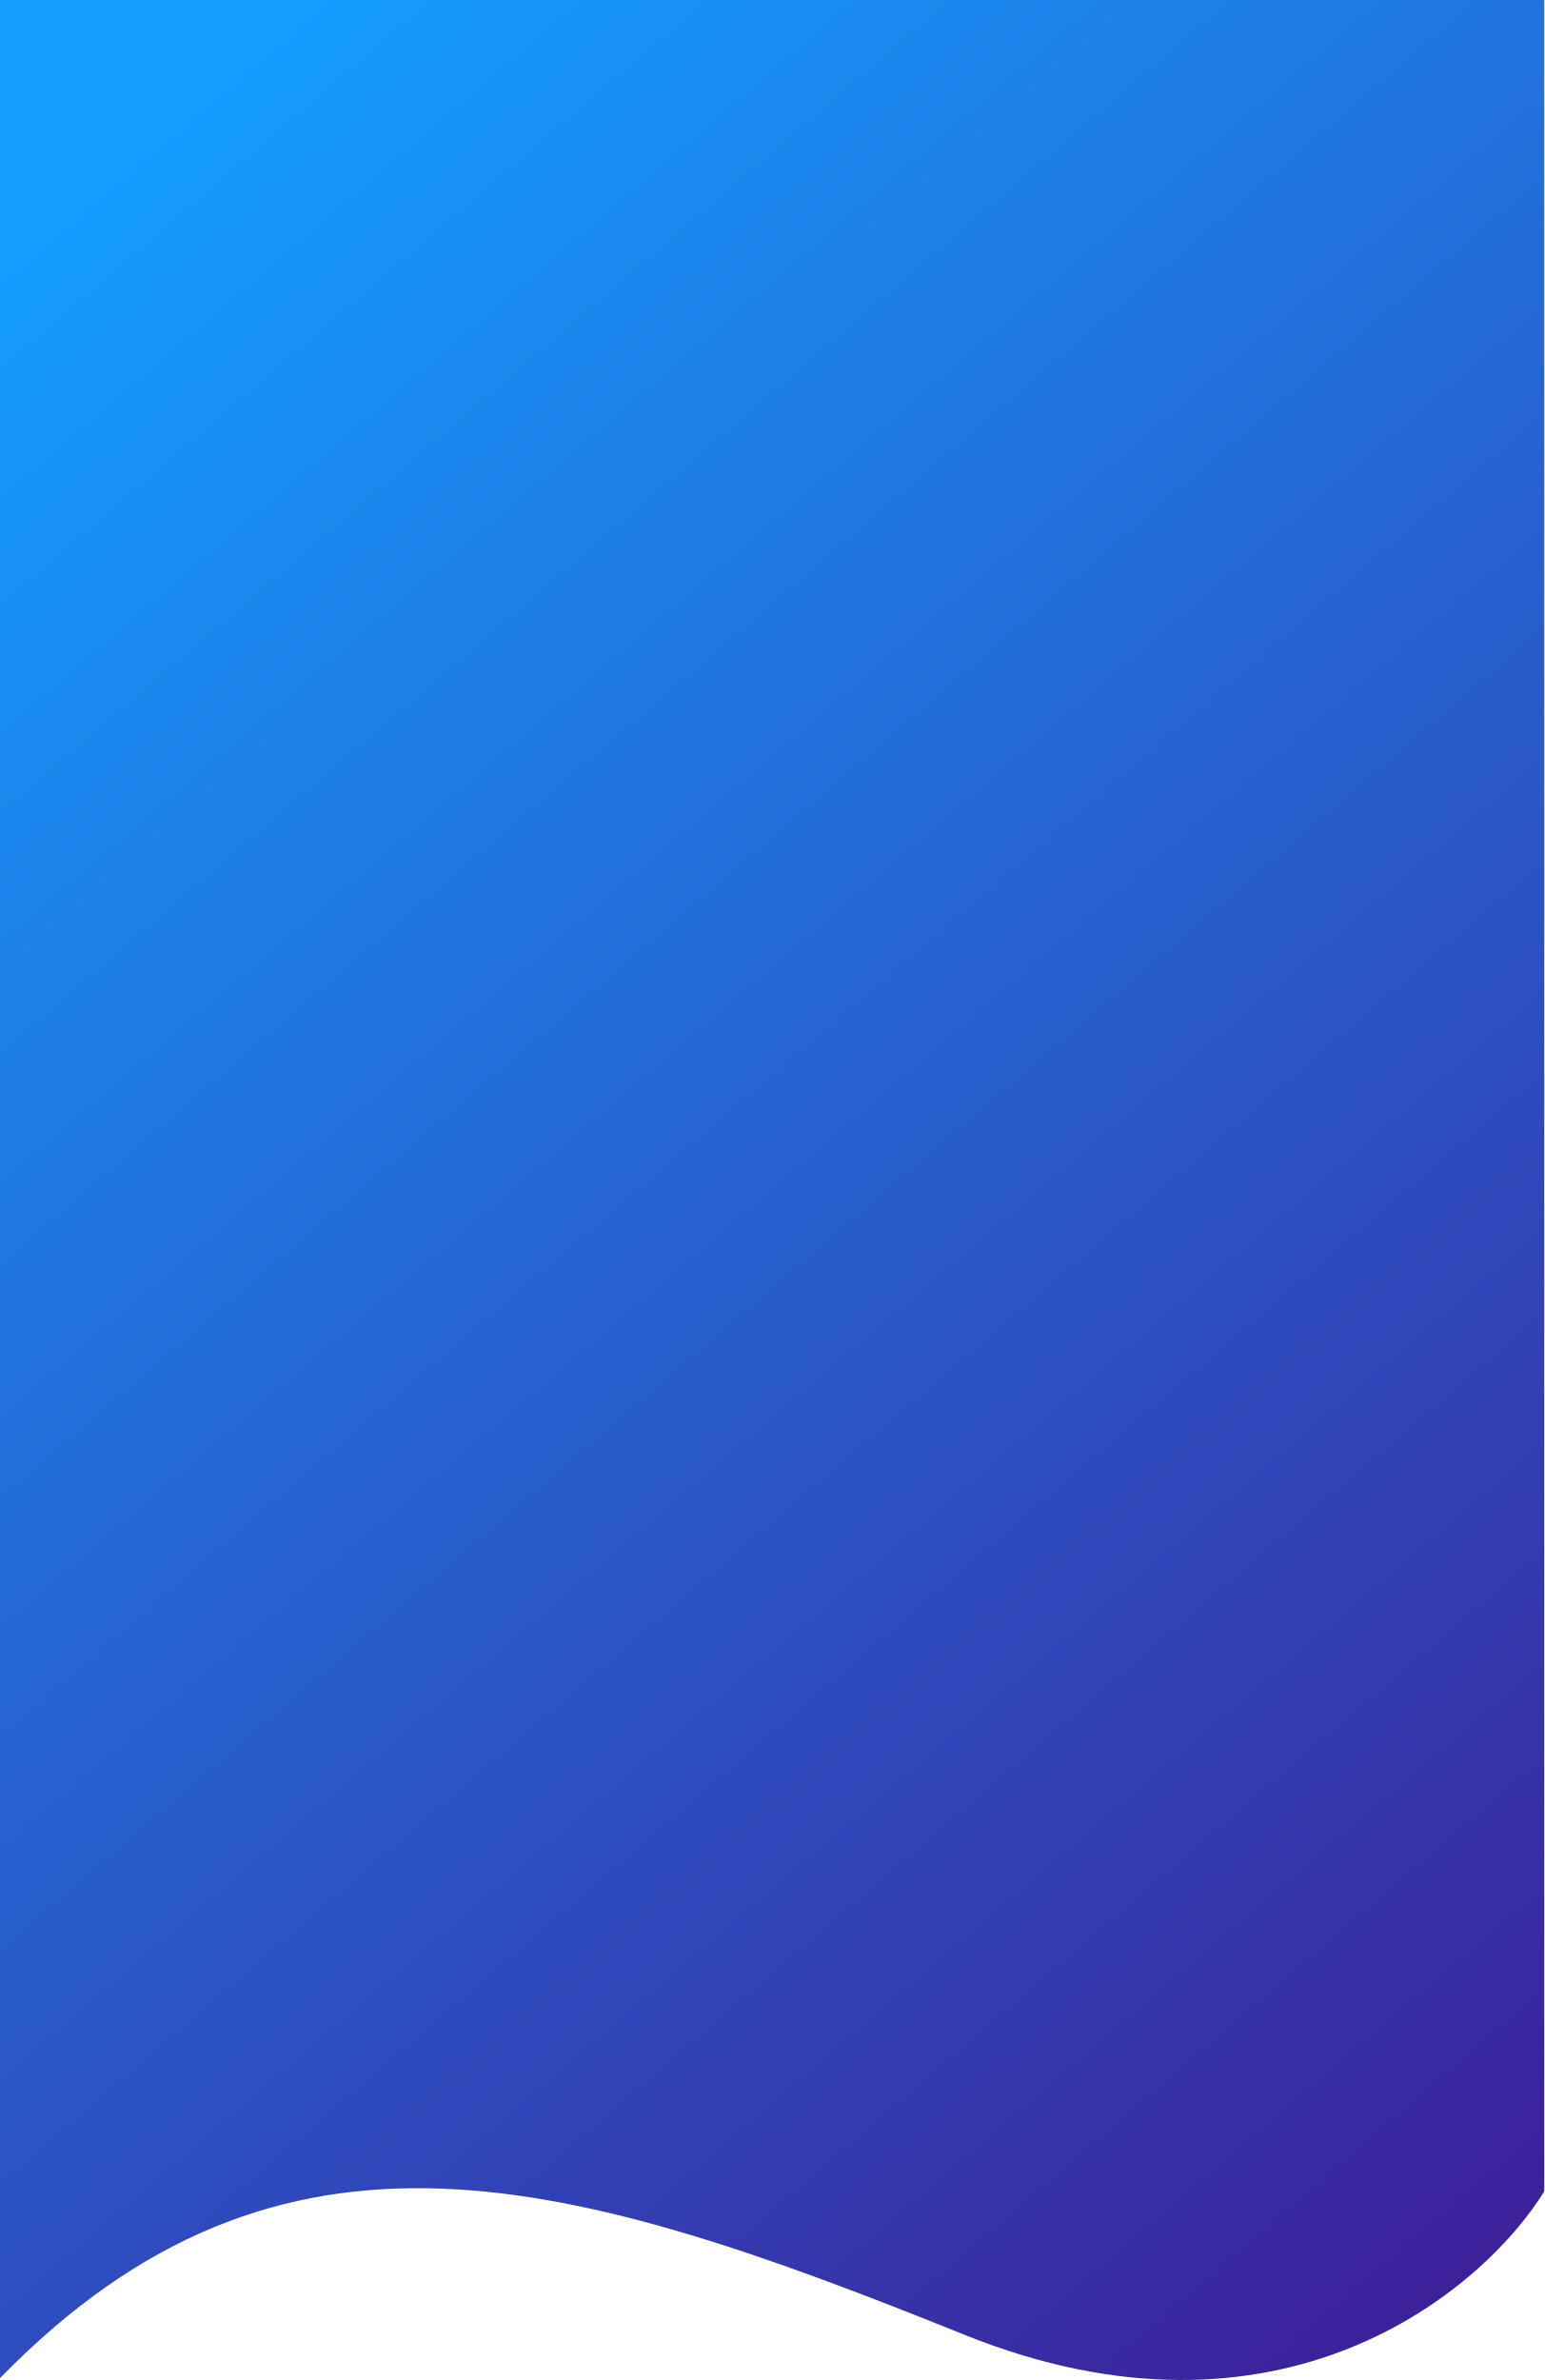
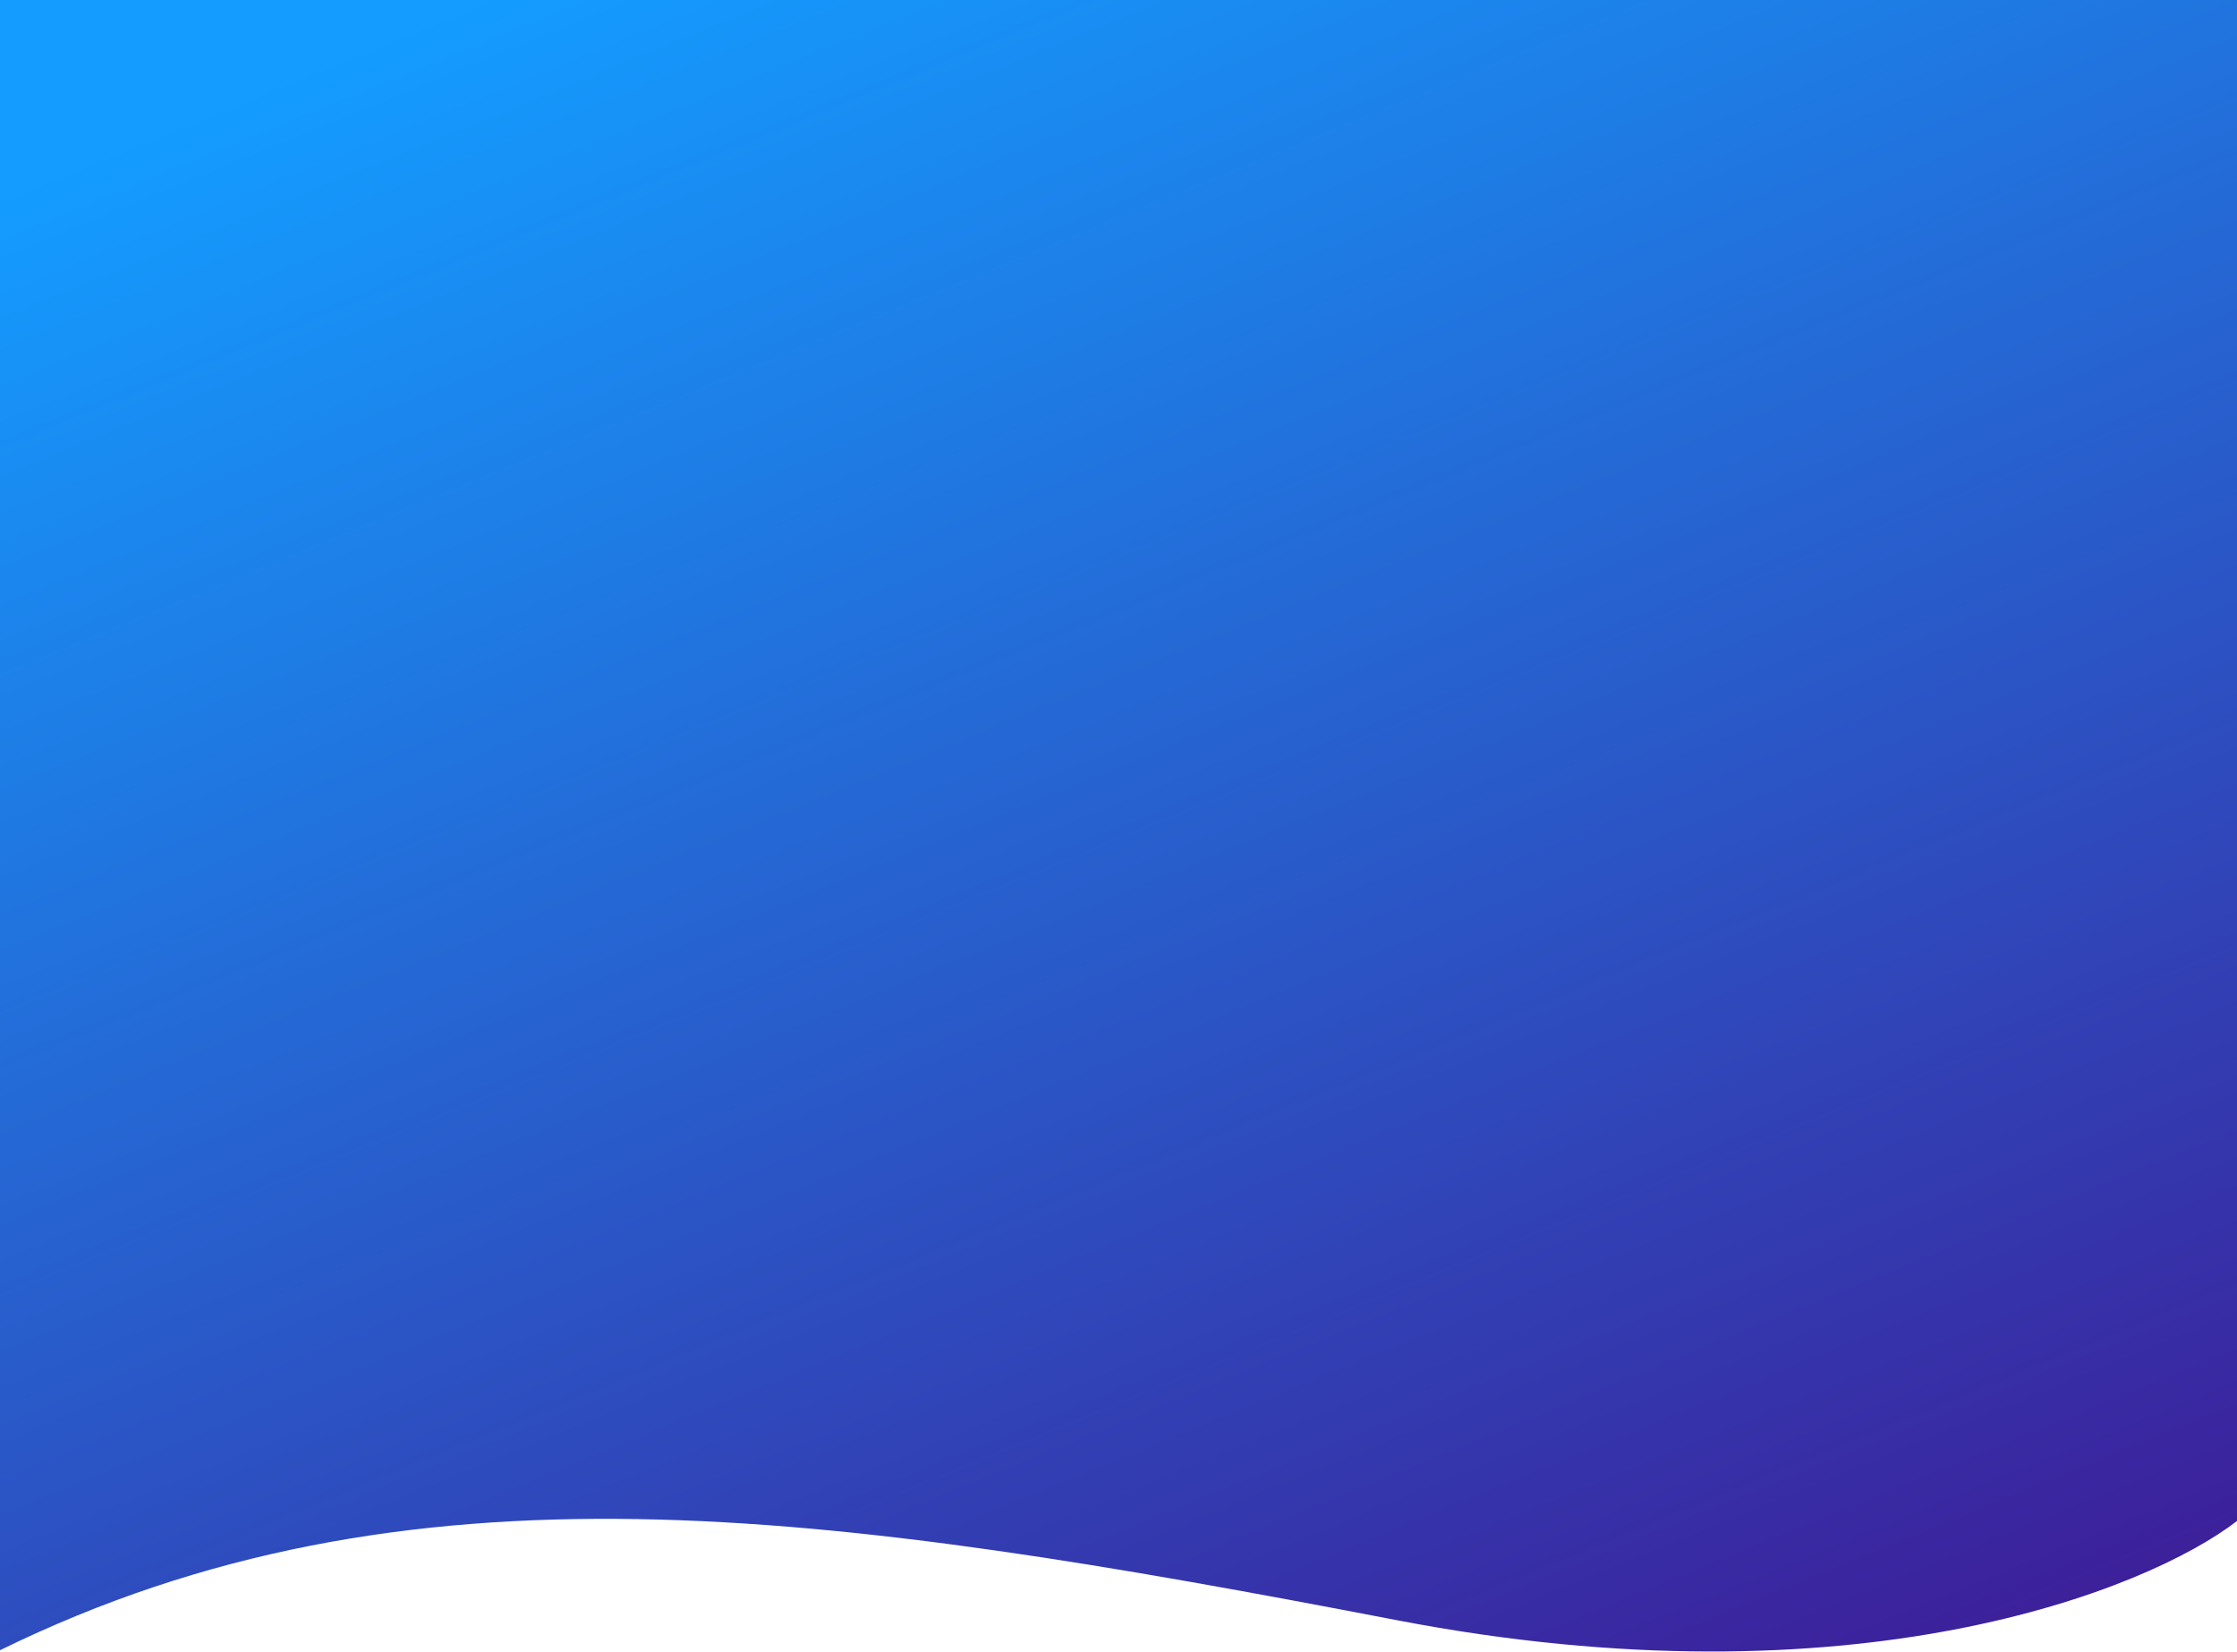
- <svg xmlns="http://www.w3.org/2000/svg" viewBox="0 0 414 638" fill="none">
-   <path d="M258.5 625.86C153 583.342 75.5 560.045 0 637.508V-2H414V587.419C397.333 614.405 342.9 659.874 258.5 625.86Z" fill="url(#paint0_linear)" />
+ <svg xmlns="http://www.w3.org/2000/svg" width="867" height="640" viewBox="0 0 867 640" fill="none">
+   <path d="M541.352 627.86C320.413 585.342 158.112 562.045 0 639.508V0H867V589.419C832.097 616.405 718.102 661.874 541.352 627.86Z" fill="url(#paint0_linear)" />
  <defs>
-     <linearGradient id="paint0_linear" x1="33.5" y1="44.594" x2="476.683" y2="562.227" gradientUnits="userSpaceOnUse">
+     <linearGradient id="paint0_linear" x1="70.156" y1="46.594" x2="384.385" y2="815.202" gradientUnits="userSpaceOnUse">
      <stop stop-color="#149CFF" />
      <stop offset="1" stop-color="#3D1D98" />
    </linearGradient>
  </defs>
</svg>
